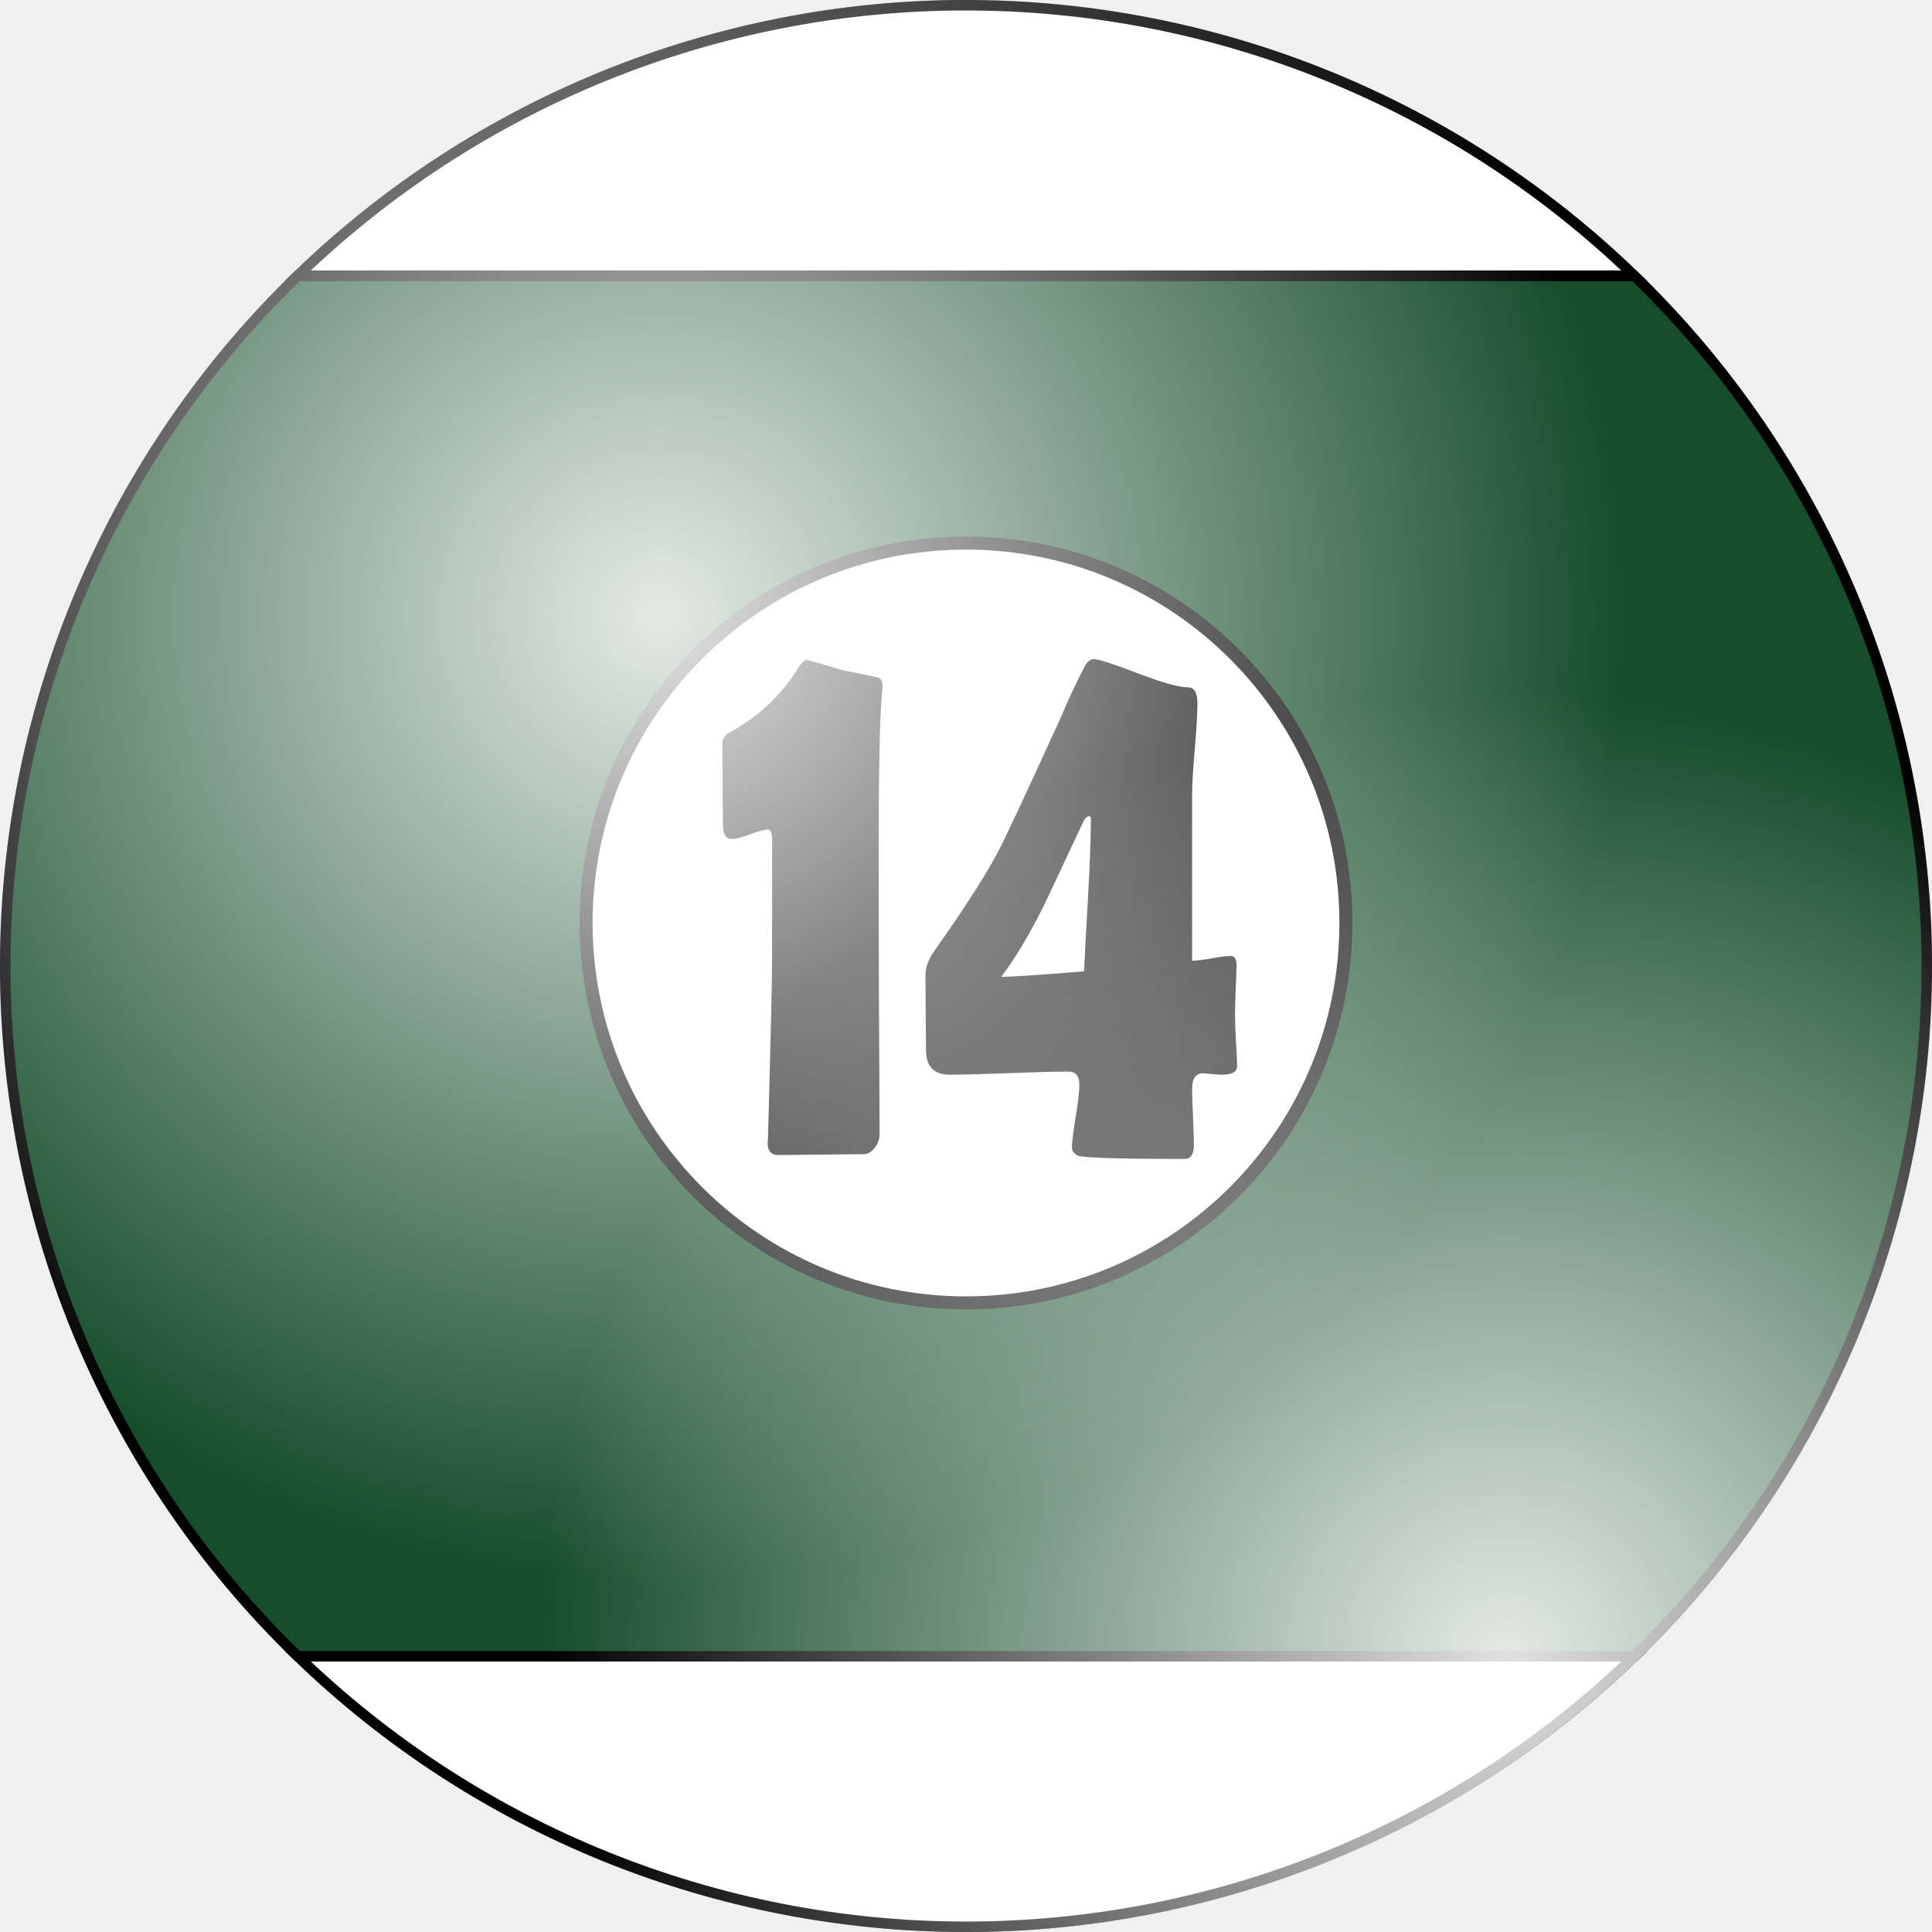
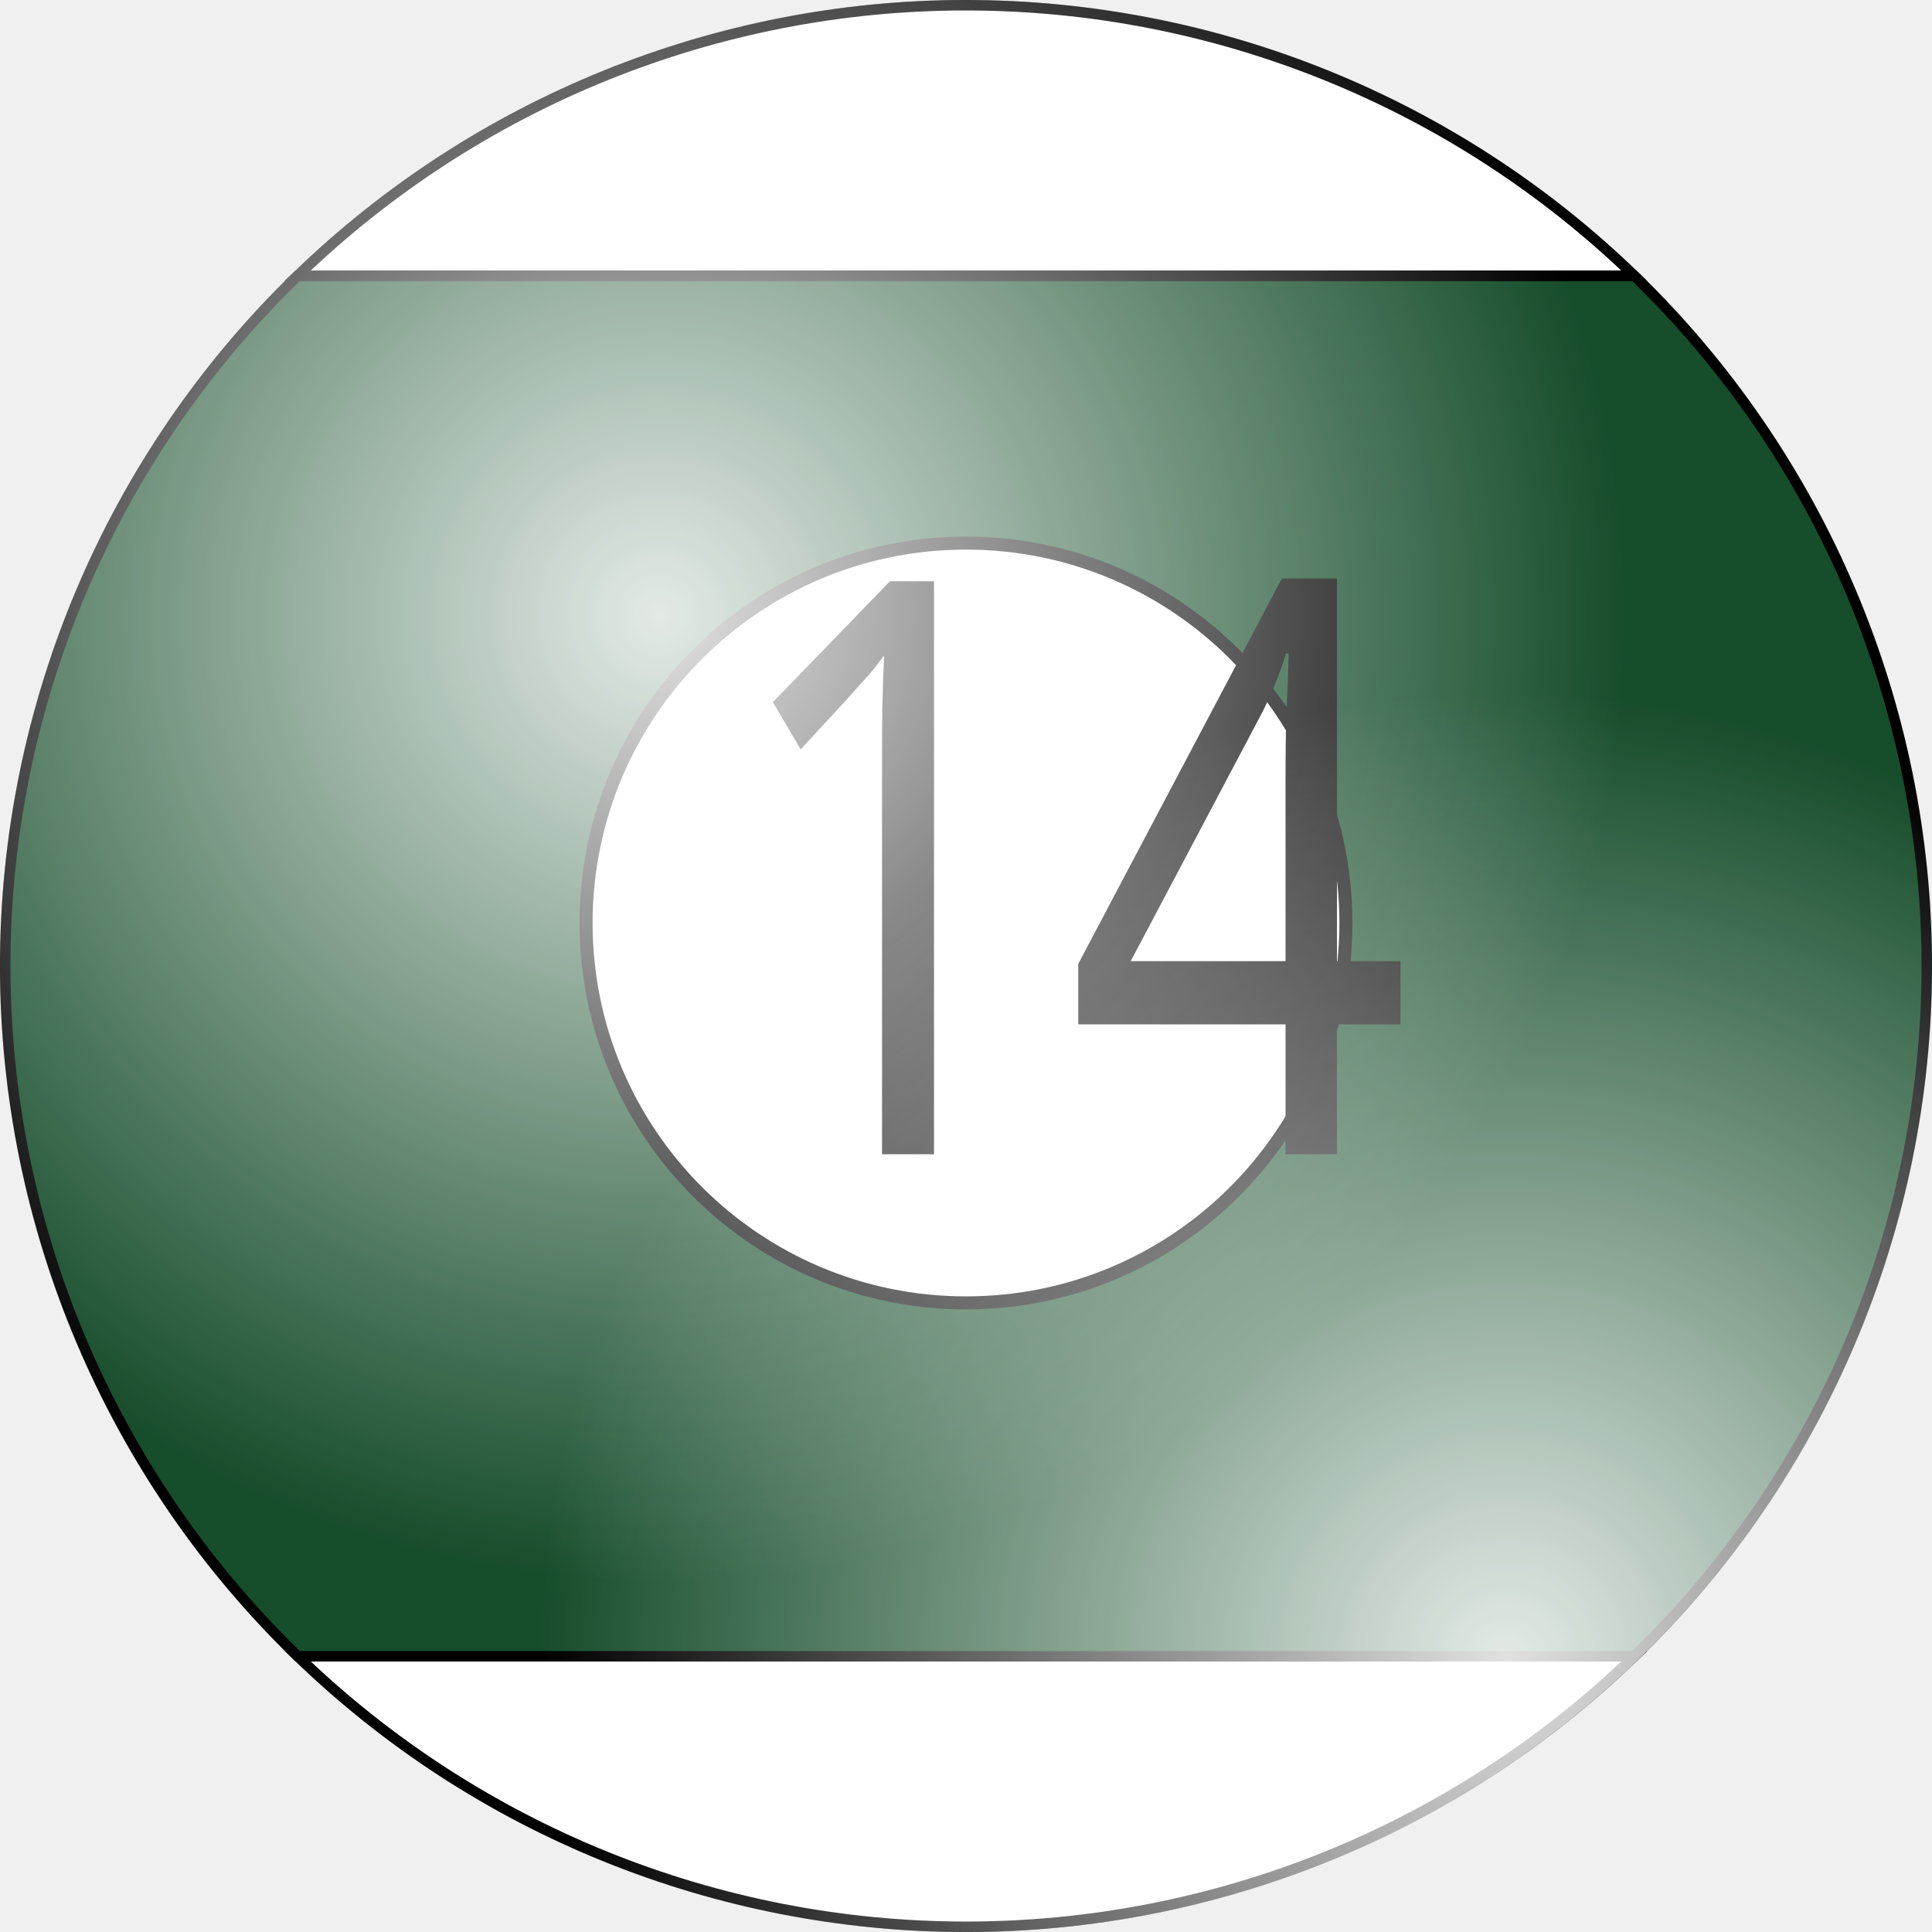
<svg xmlns="http://www.w3.org/2000/svg" xmlns:xlink="http://www.w3.org/1999/xlink" width="50mm" height="50mm" viewBox="0 0 50 50" version="1.1" id="svg8">
  <defs id="defs2">
    <radialGradient xlink:href="#linearGradient1135" id="radialGradient1561" cx="26.274" cy="14.8" fx="26.274" fy="14.8" r="32.128" gradientTransform="matrix(0.7781381,0,0,0.7781381,-3.38236,4.41176)" gradientUnits="userSpaceOnUse" />
    <linearGradient id="linearGradient1135">
      <stop style="stop-color:#ffffff;stop-opacity:1;" offset="0" id="stop1131" />
      <stop style="stop-color:#ffffff;stop-opacity:0;" offset="1" id="stop1133" />
    </linearGradient>
-     <radialGradient xlink:href="#linearGradient1135" id="radialGradient1561-9" cx="54.447" cy="49.531" fx="54.447" fy="49.531" r="32.128" gradientTransform="matrix(0.7781381,0,0,0.7781381,-3.382359,4.411759)" gradientUnits="userSpaceOnUse" />
+     <radialGradient xlink:href="#linearGradient1135" id="radialGradient1561-9" cx="54.447" cy="49.531" fx="54.447" fy="49.531" r="32.128" gradientTransform="matrix(0.7781381,0,0,0.7781381,-3.382359,4.41176)" gradientUnits="userSpaceOnUse" />
  </defs>
  <g id="layer1">
    <path id="path833" style="display:inline;fill:#ffffff;fill-opacity:1;stroke:#000000;stroke-width:0.271;stroke-opacity:1;paint-order:markers fill stroke" d="M 42.294,42.865 H 7.706 a 24.865,24.865 0 0 0 17.295,7 24.865,24.865 0 0 0 17.294,-7 z" />
    <path id="path904" style="display:inline;fill:#164d2b;fill-opacity:1;stroke:#000000;stroke-width:0.271;stroke-opacity:1;paint-order:markers fill stroke" d="M 42.295,7.136 H 7.705 A 24.865,24.865 0 0 0 0.135,25 24.865,24.865 0 0 0 7.706,42.865 H 42.294 A 24.865,24.865 0 0 0 49.865,25 24.865,24.865 0 0 0 42.295,7.136 Z" />
    <path id="path902" style="display:inline;fill:#ffffff;fill-opacity:1;stroke:#000000;stroke-width:0.271;stroke-opacity:1;paint-order:markers fill stroke" d="M 24.981,0.135 A 24.865,24.865 0 0 0 7.705,7.136 H 42.295 a 24.865,24.865 0 0 0 -17.295,-7 24.865,24.865 0 0 0 -0.019,0 z" />
    <circle style="display:inline;fill:#ffffff;fill-opacity:1;stroke:#000000;stroke-width:0.337;stroke-opacity:1;paint-order:markers fill stroke" id="path891" cx="25" cy="23.887" r="9.832" />
-     <g aria-label="14" transform="scale(0.8693487,1.150286)" id="text1149" style="font-style:normal;font-variant:normal;font-weight:normal;font-stretch:normal;font-size:18.047px;line-height:1.25;font-family:'Berlin Sans FB Demi';-inkscape-font-specification:'Berlin Sans FB Demi';display:inline;stroke-width:0.229">
-       <path d="m 26.184,25.519 q 0,0.167 -0.15,0.308 -0.15,0.141 -0.326,0.141 -0.423,0 -1.269,0.009 -0.846,0.009 -1.269,0.009 -0.326,0 -0.317,-0.282 l 0.009,-0.097 q 0.123,-3.366 0.123,-4.08 v -2.617 q 0,-0.247 -0.115,-0.247 -0.176,0 -0.538,0.106 -0.352,0.106 -0.538,0.106 -0.273,0 -0.273,-0.326 0,-0.3 -0.009,-0.899 -0.009,-0.599 -0.009,-0.908 0,-0.176 0.22,-0.264 1.295,-0.538 2.036,-1.445 0.15,-0.185 0.256,-0.185 0.018,0 0.106,0.018 0.335,0.07 0.996,0.22 0.352,0.044 1.031,0.159 0.123,0.035 0.123,0.194 0,0.053 -0.018,0.185 -0.097,0.775 -0.097,3.798 0,1.013 0.009,3.049 0.018,2.036 0.018,3.049 z" style="font-style:normal;font-variant:normal;font-weight:normal;font-stretch:normal;font-size:18.047px;font-family:'Berlin Sans FB Demi';-inkscape-font-specification:'Berlin Sans FB Demi';stroke-width:0.229" id="path843" />
-       <path d="m 36.829,23.986 q 0,0.132 -0.22,0.176 -0.159,0.026 -0.441,0.009 -0.397,-0.026 -0.335,-0.026 -0.344,0 -0.344,0.344 0,0.211 0.026,0.643 0.026,0.423 0.026,0.634 0,0.308 -0.273,0.308 -3.04,0 -3.199,-0.079 -0.159,-0.07 -0.159,-0.185 0,-0.132 0.106,-0.652 0.115,-0.52 0.115,-0.758 0,-0.291 -0.326,-0.291 -0.59,0 -1.771,0.035 -1.172,0.035 -1.762,0.035 -0.705,0 -0.705,-0.555 0,-0.282 -0.009,-0.837 -0.009,-0.564 -0.009,-0.846 0,-0.264 0.273,-0.555 1.287,-1.375 1.877,-2.203 0.282,-0.397 1.912,-3.093 0.211,-0.405 0.687,-1.11 0.123,-0.15 0.264,-0.15 0.211,0 1.304,0.317 1.101,0.317 1.498,0.317 0.282,0 0.282,0.361 0,0.344 -0.079,1.04 -0.079,0.687 -0.079,1.04 v 3.71 q 0.167,0 0.582,-0.053 0.37,-0.053 0.573,-0.053 0.167,0 0.167,0.203 0,0.185 -0.026,0.555 -0.018,0.37 -0.018,0.564 0,0.194 0.026,0.582 0.035,0.379 0.035,0.573 z m -4.353,-5.569 q 0,-0.053 -0.062,-0.053 -0.079,0 -0.159,0.115 -0.564,0.908 -1.128,1.815 -0.679,1.049 -1.322,1.683 0.485,0 2.467,-0.123 0.018,-0.352 0.123,-1.736 0.079,-1.093 0.079,-1.701 z" style="font-style:normal;font-variant:normal;font-weight:normal;font-stretch:normal;font-size:18.047px;font-family:'Berlin Sans FB Demi';-inkscape-font-specification:'Berlin Sans FB Demi';stroke-width:0.229" id="path845" />
-     </g>
+     <text xml:space="preserve" style="font-style:normal;font-variant:normal;font-weight:normal;font-stretch:normal;font-size:18.047px;line-height:1.25;font-family:'Berlin Sans FB Demi';-inkscape-font-specification:'Berlin Sans FB Demi';display:inline;stroke-width:0.229" x="21.399" y="25.969" id="text1149" transform="scale(0.8693487,1.150286)">
+       <tspan id="tspan1147" x="21.399" y="25.969" style="font-style:normal;font-variant:normal;font-weight:normal;font-stretch:normal;font-size:18.047px;font-family:'Berlin Sans FB Demi';-inkscape-font-specification:'Berlin Sans FB Demi';stroke-width:0.229">14</tspan>
+     </text>
    <circle style="display:inline;opacity:0.881;mix-blend-mode:normal;fill:url(#radialGradient1561);fill-opacity:1;stroke:none;stroke-width:0.213;stroke-opacity:1;paint-order:markers fill stroke" id="path1129" cx="25" cy="25" r="25" />
    <circle style="display:inline;opacity:0.881;mix-blend-mode:normal;fill:url(#radialGradient1561-9);fill-opacity:1;stroke:none;stroke-width:0.213;stroke-opacity:1;paint-order:markers fill stroke" id="path1129-9" cx="25" cy="25" r="25" />
  </g>
</svg>
